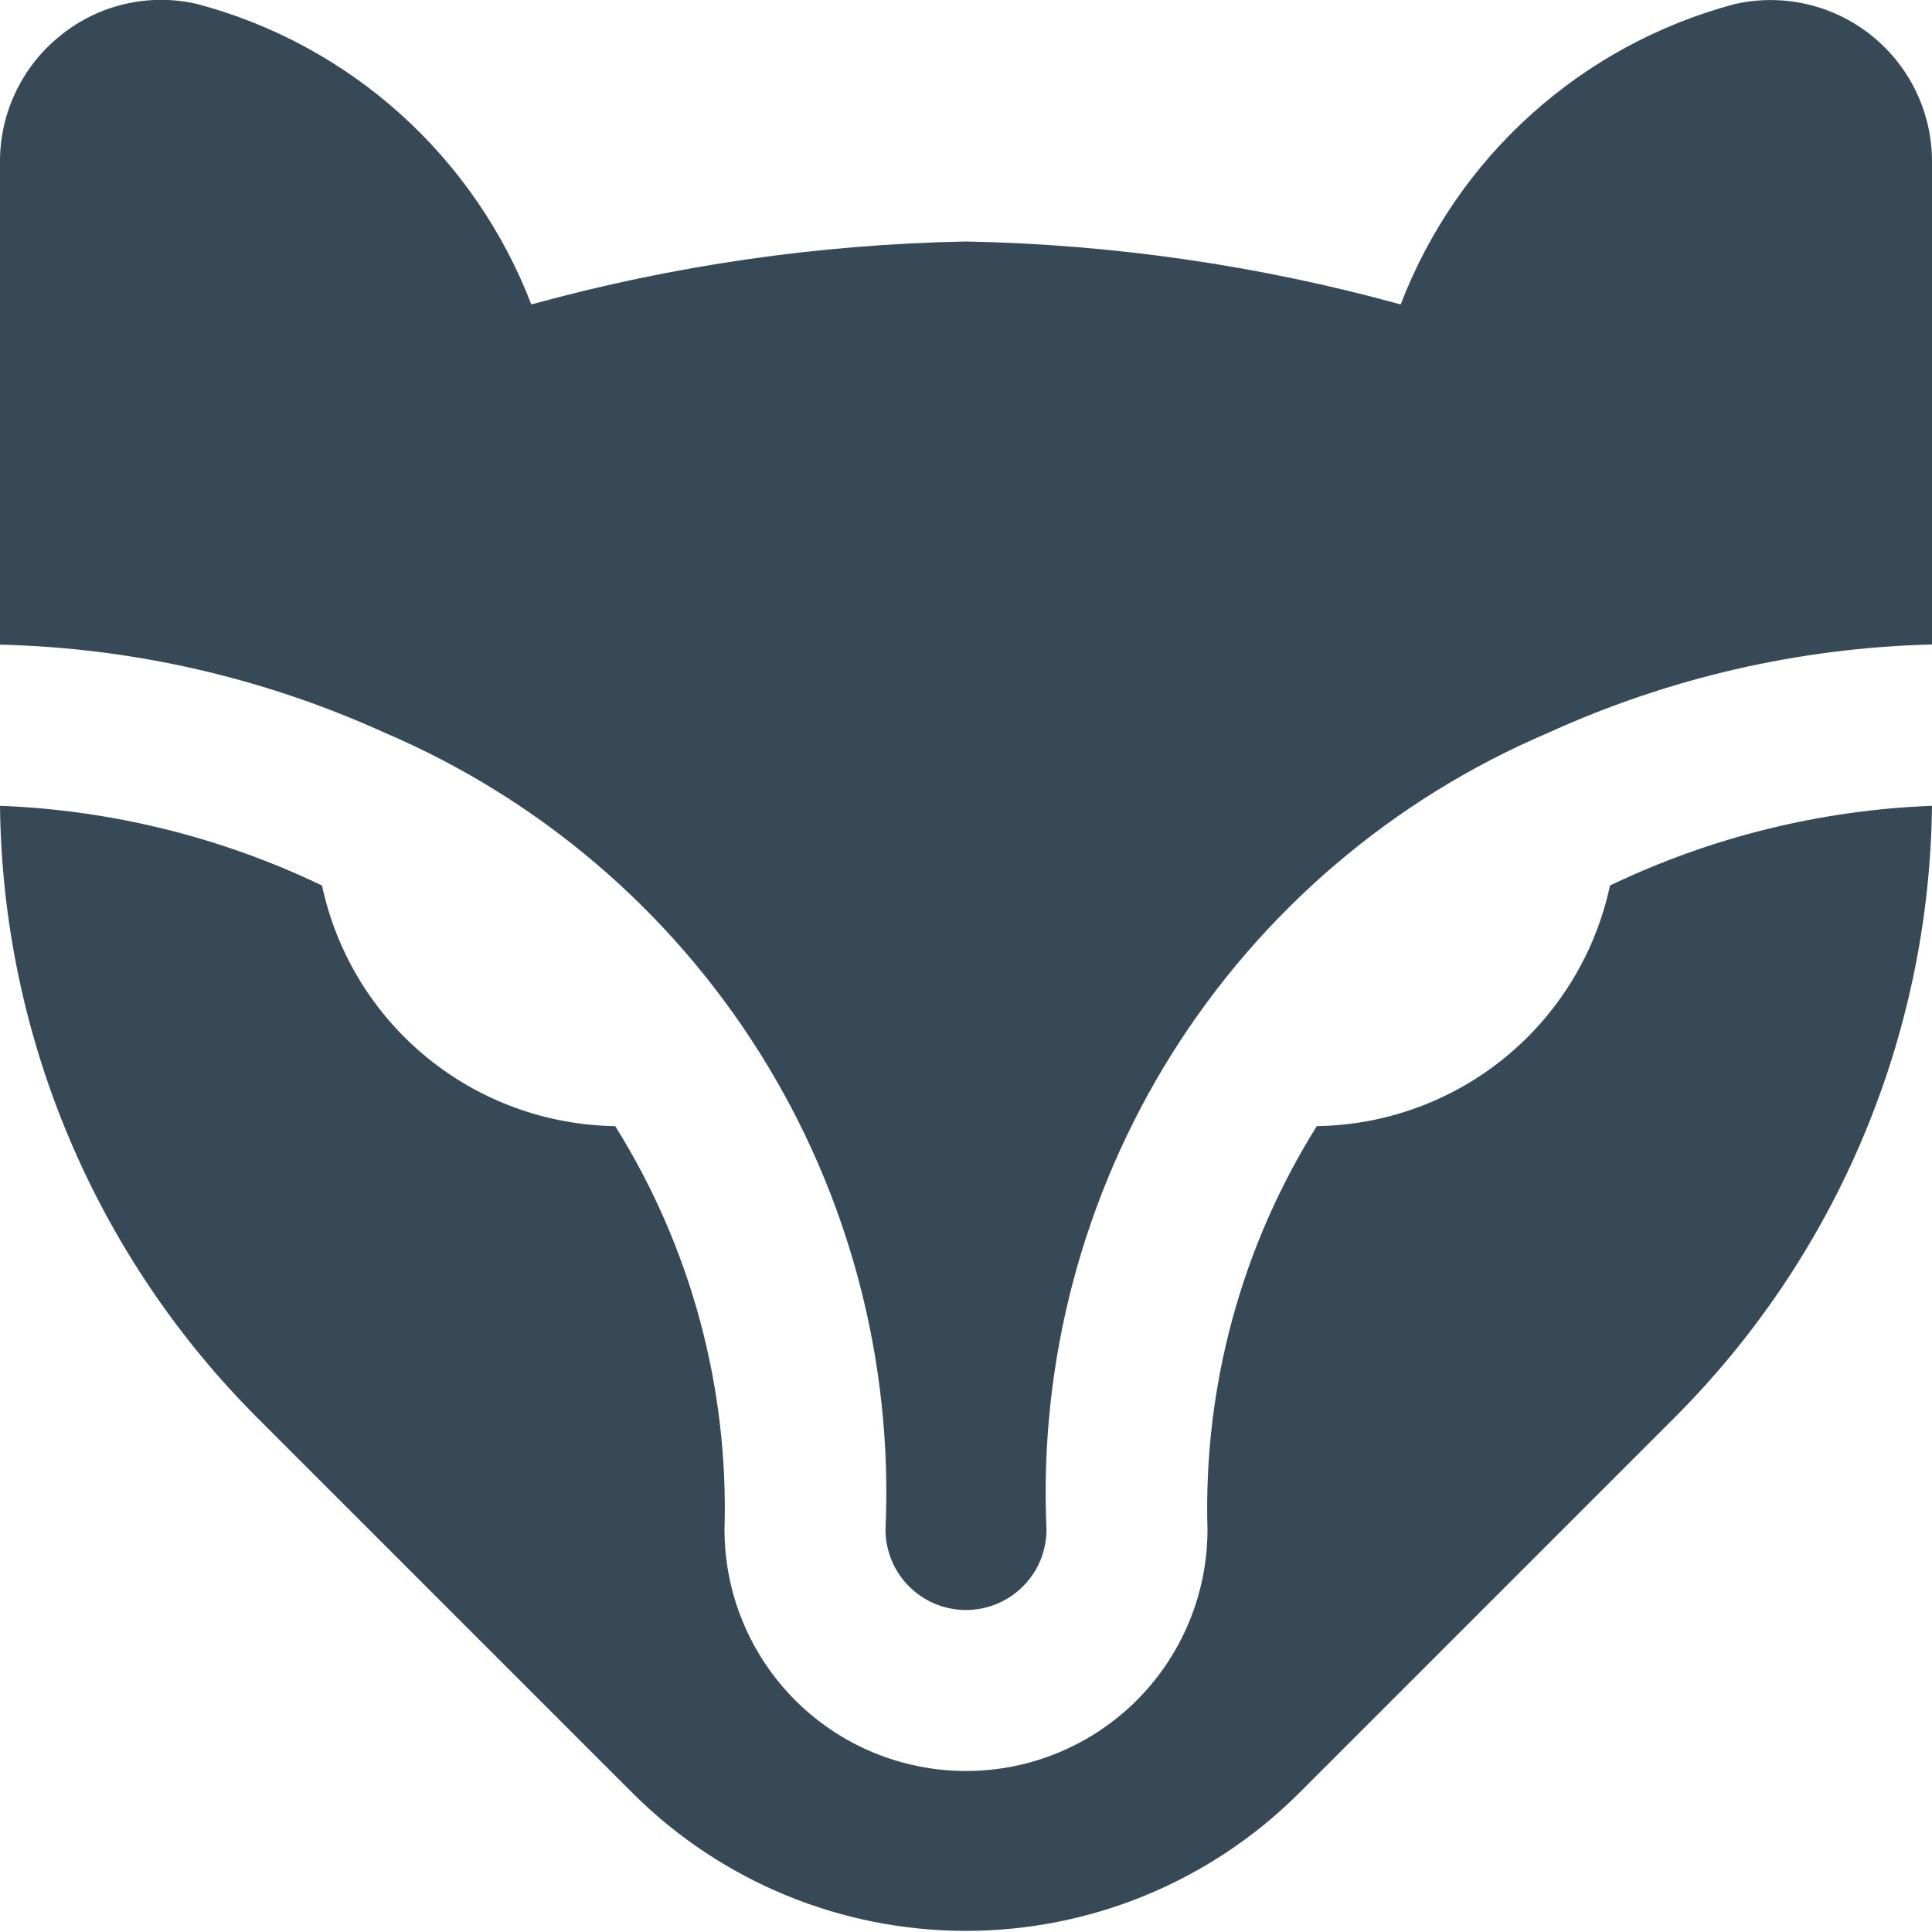
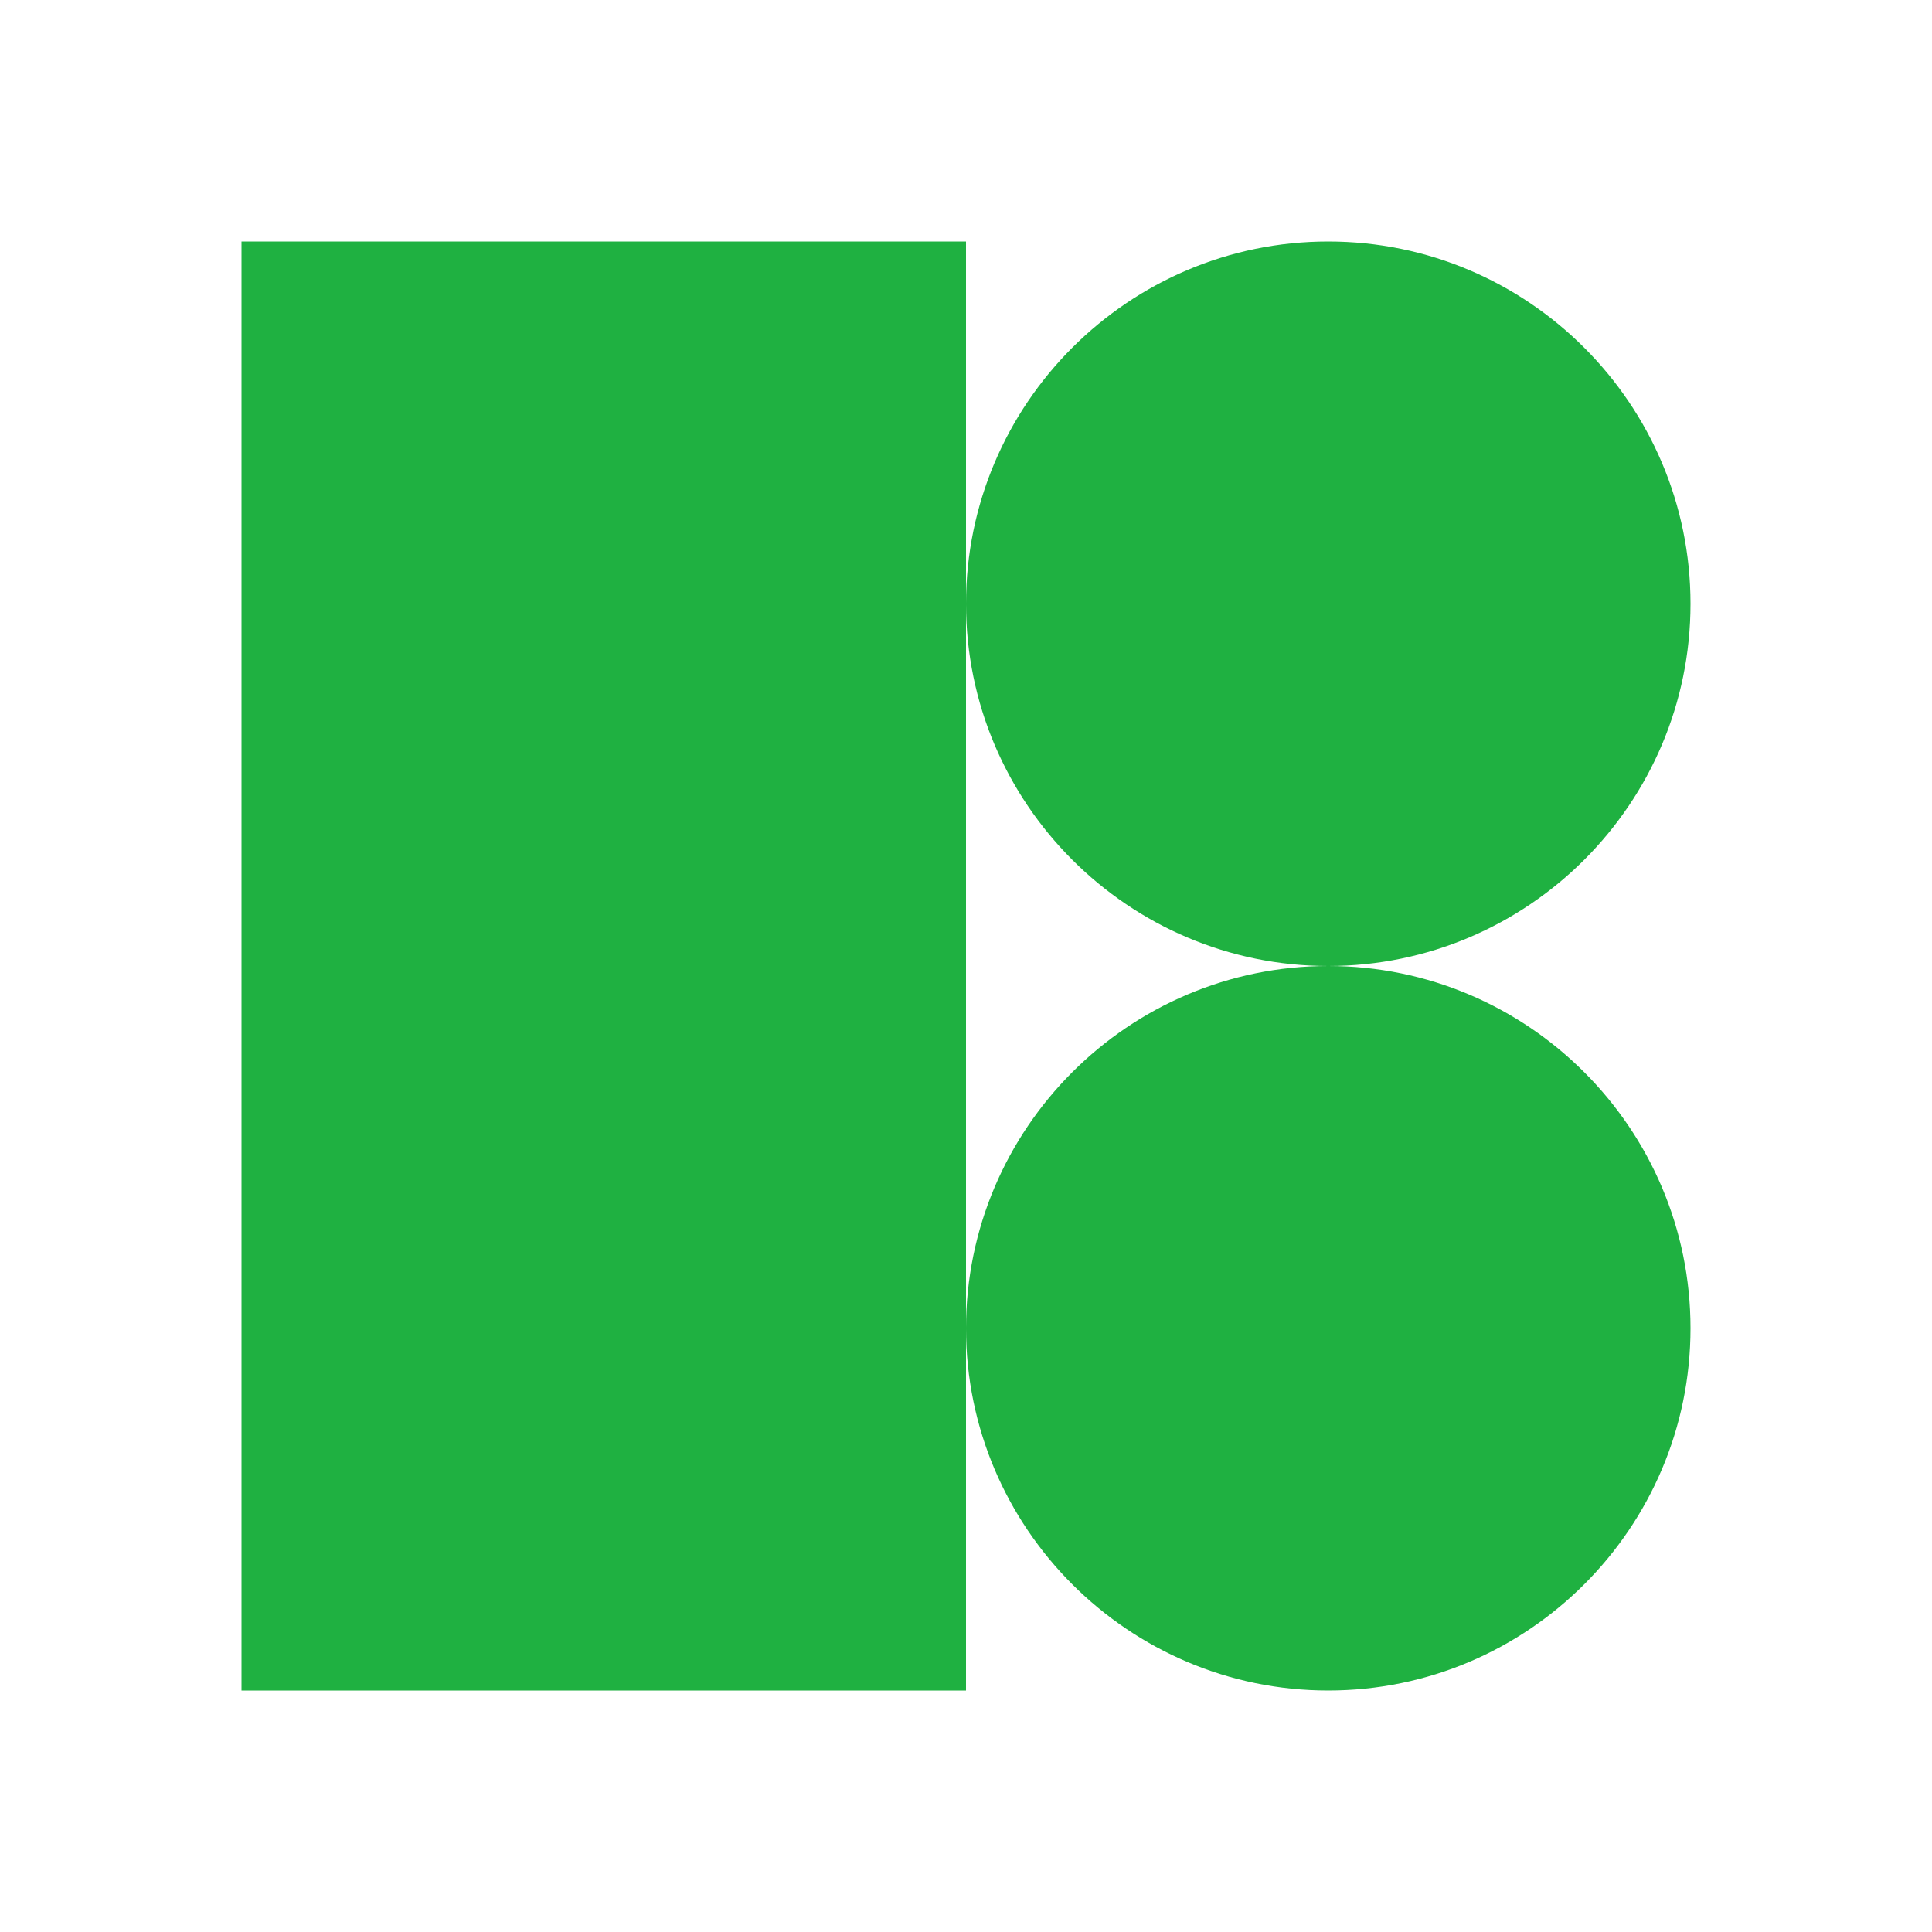
- <svg xmlns="http://www.w3.org/2000/svg" width="24" height="24" viewBox="0 0 24 24" fill="none">
-   <path d="M-0 8.008V2.008C-0.001 1.706 0.067 1.407 0.199 1.135C0.33 0.862 0.522 0.623 0.759 0.435C0.994 0.246 1.27 0.113 1.565 0.047C1.859 -0.02 2.165 -0.018 2.459 0.052C3.395 0.303 4.258 0.771 4.978 1.42C5.697 2.068 6.253 2.878 6.6 3.782C8.36 3.297 10.174 3.035 12 3C13.825 3.035 15.64 3.297 17.4 3.782C17.747 2.877 18.303 2.067 19.023 1.419C19.744 0.771 20.608 0.302 21.544 0.052C21.838 -0.016 22.143 -0.016 22.438 0.05C22.732 0.117 23.007 0.249 23.243 0.437C23.479 0.625 23.67 0.863 23.801 1.135C23.932 1.407 24 1.705 24 2.006V8.006C22.351 8.047 20.727 8.421 19.226 9.106C17.304 9.925 15.678 11.311 14.565 13.079C13.453 14.848 12.906 16.913 13 19C13 19.265 12.895 19.52 12.707 19.707C12.52 19.895 12.265 20 12 20C11.735 20 11.48 19.895 11.293 19.707C11.105 19.52 11 19.265 11 19C11.094 16.912 10.548 14.845 9.436 13.076C8.323 11.307 6.697 9.92 4.774 9.1C3.272 8.418 1.649 8.047 -0 8.008ZM20 11C19.821 11.837 19.364 12.589 18.702 13.132C18.04 13.675 17.214 13.977 16.358 13.989C15.419 15.488 14.947 17.232 15 19C15 19.796 14.684 20.559 14.121 21.122C13.559 21.684 12.796 22 12 22C11.204 22 10.441 21.684 9.879 21.122C9.316 20.559 9 19.796 9 19C9.053 17.232 8.58 15.488 7.642 13.989C6.786 13.977 5.96 13.675 5.298 13.132C4.636 12.589 4.179 11.837 4 11C2.748 10.4 1.387 10.063 -0 10.01C0.031 12.876 1.188 15.615 3.22 17.636L7.877 22.293C8.974 23.378 10.455 23.986 11.998 23.986C13.541 23.986 15.022 23.378 16.119 22.293L20.776 17.636C22.809 15.616 23.967 12.877 24 10.01C22.613 10.063 21.252 10.4 20 11Z" fill="#374957" />
+ <svg xmlns="http://www.w3.org/2000/svg" x="0px" y="0px" width="64" height="64" viewBox="0 0 172 172" style=" fill:#26e07f;">
+   <g fill="none" fill-rule="nonzero" stroke="none" stroke-width="1" stroke-linecap="butt" stroke-linejoin="miter" stroke-miterlimit="10" stroke-dasharray="" stroke-dashoffset="0" font-family="none" font-weight="none" font-size="none" text-anchor="none" style="mix-blend-mode: normal">
+     <path d="M0,172v-172h172v172z" fill="none" />
+     <g fill="#1fb141">
+       <path d="M21.5,21.5v129h64.5v-32.25v-64.5v-32.25zM86,53.75c0,17.78 14.47,32.25 32.25,32.25c17.78,0 32.25,-14.47 32.25,-32.25c0,-17.78 -14.47,-32.25 -32.25,-32.25c-17.78,0 -32.25,14.47 -32.25,32.25zM118.25,86c-17.78,0 -32.25,14.47 -32.25,32.25c0,17.78 14.47,32.25 32.25,32.25c17.78,0 32.25,-14.47 32.25,-32.25c0,-17.78 -14.47,-32.25 -32.25,-32.25z" />
+     </g>
+   </g>
</svg>
